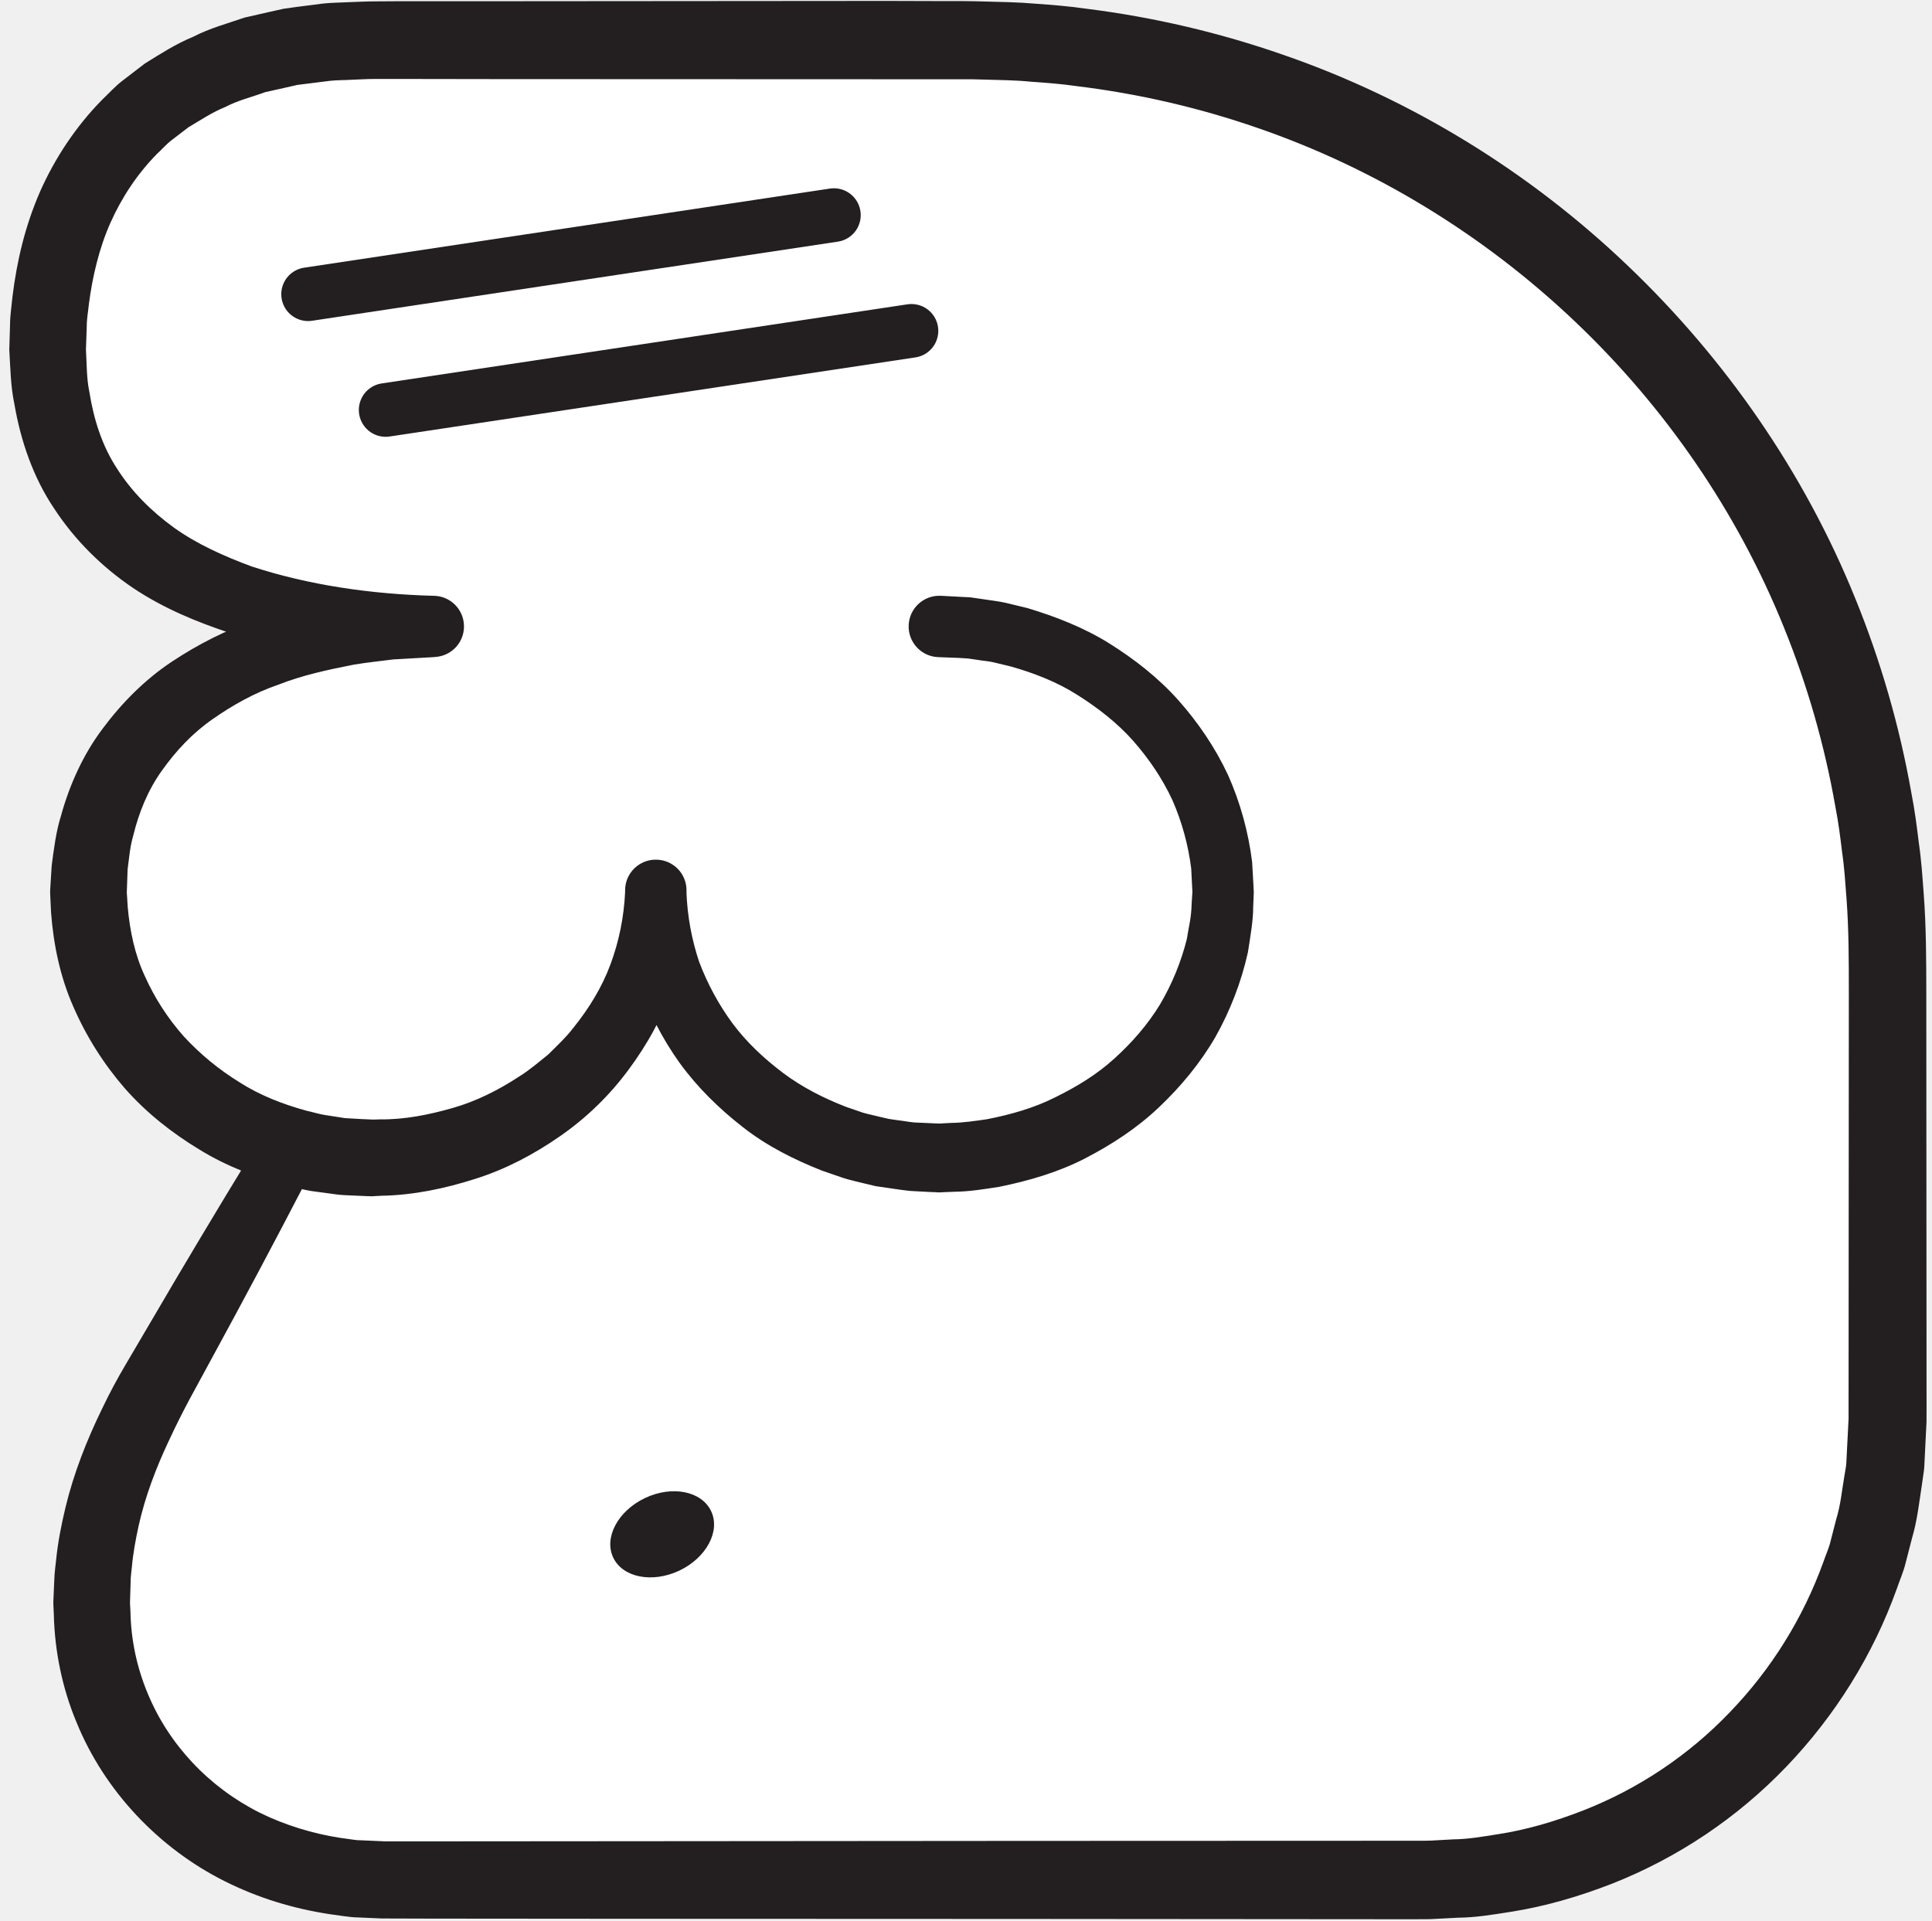
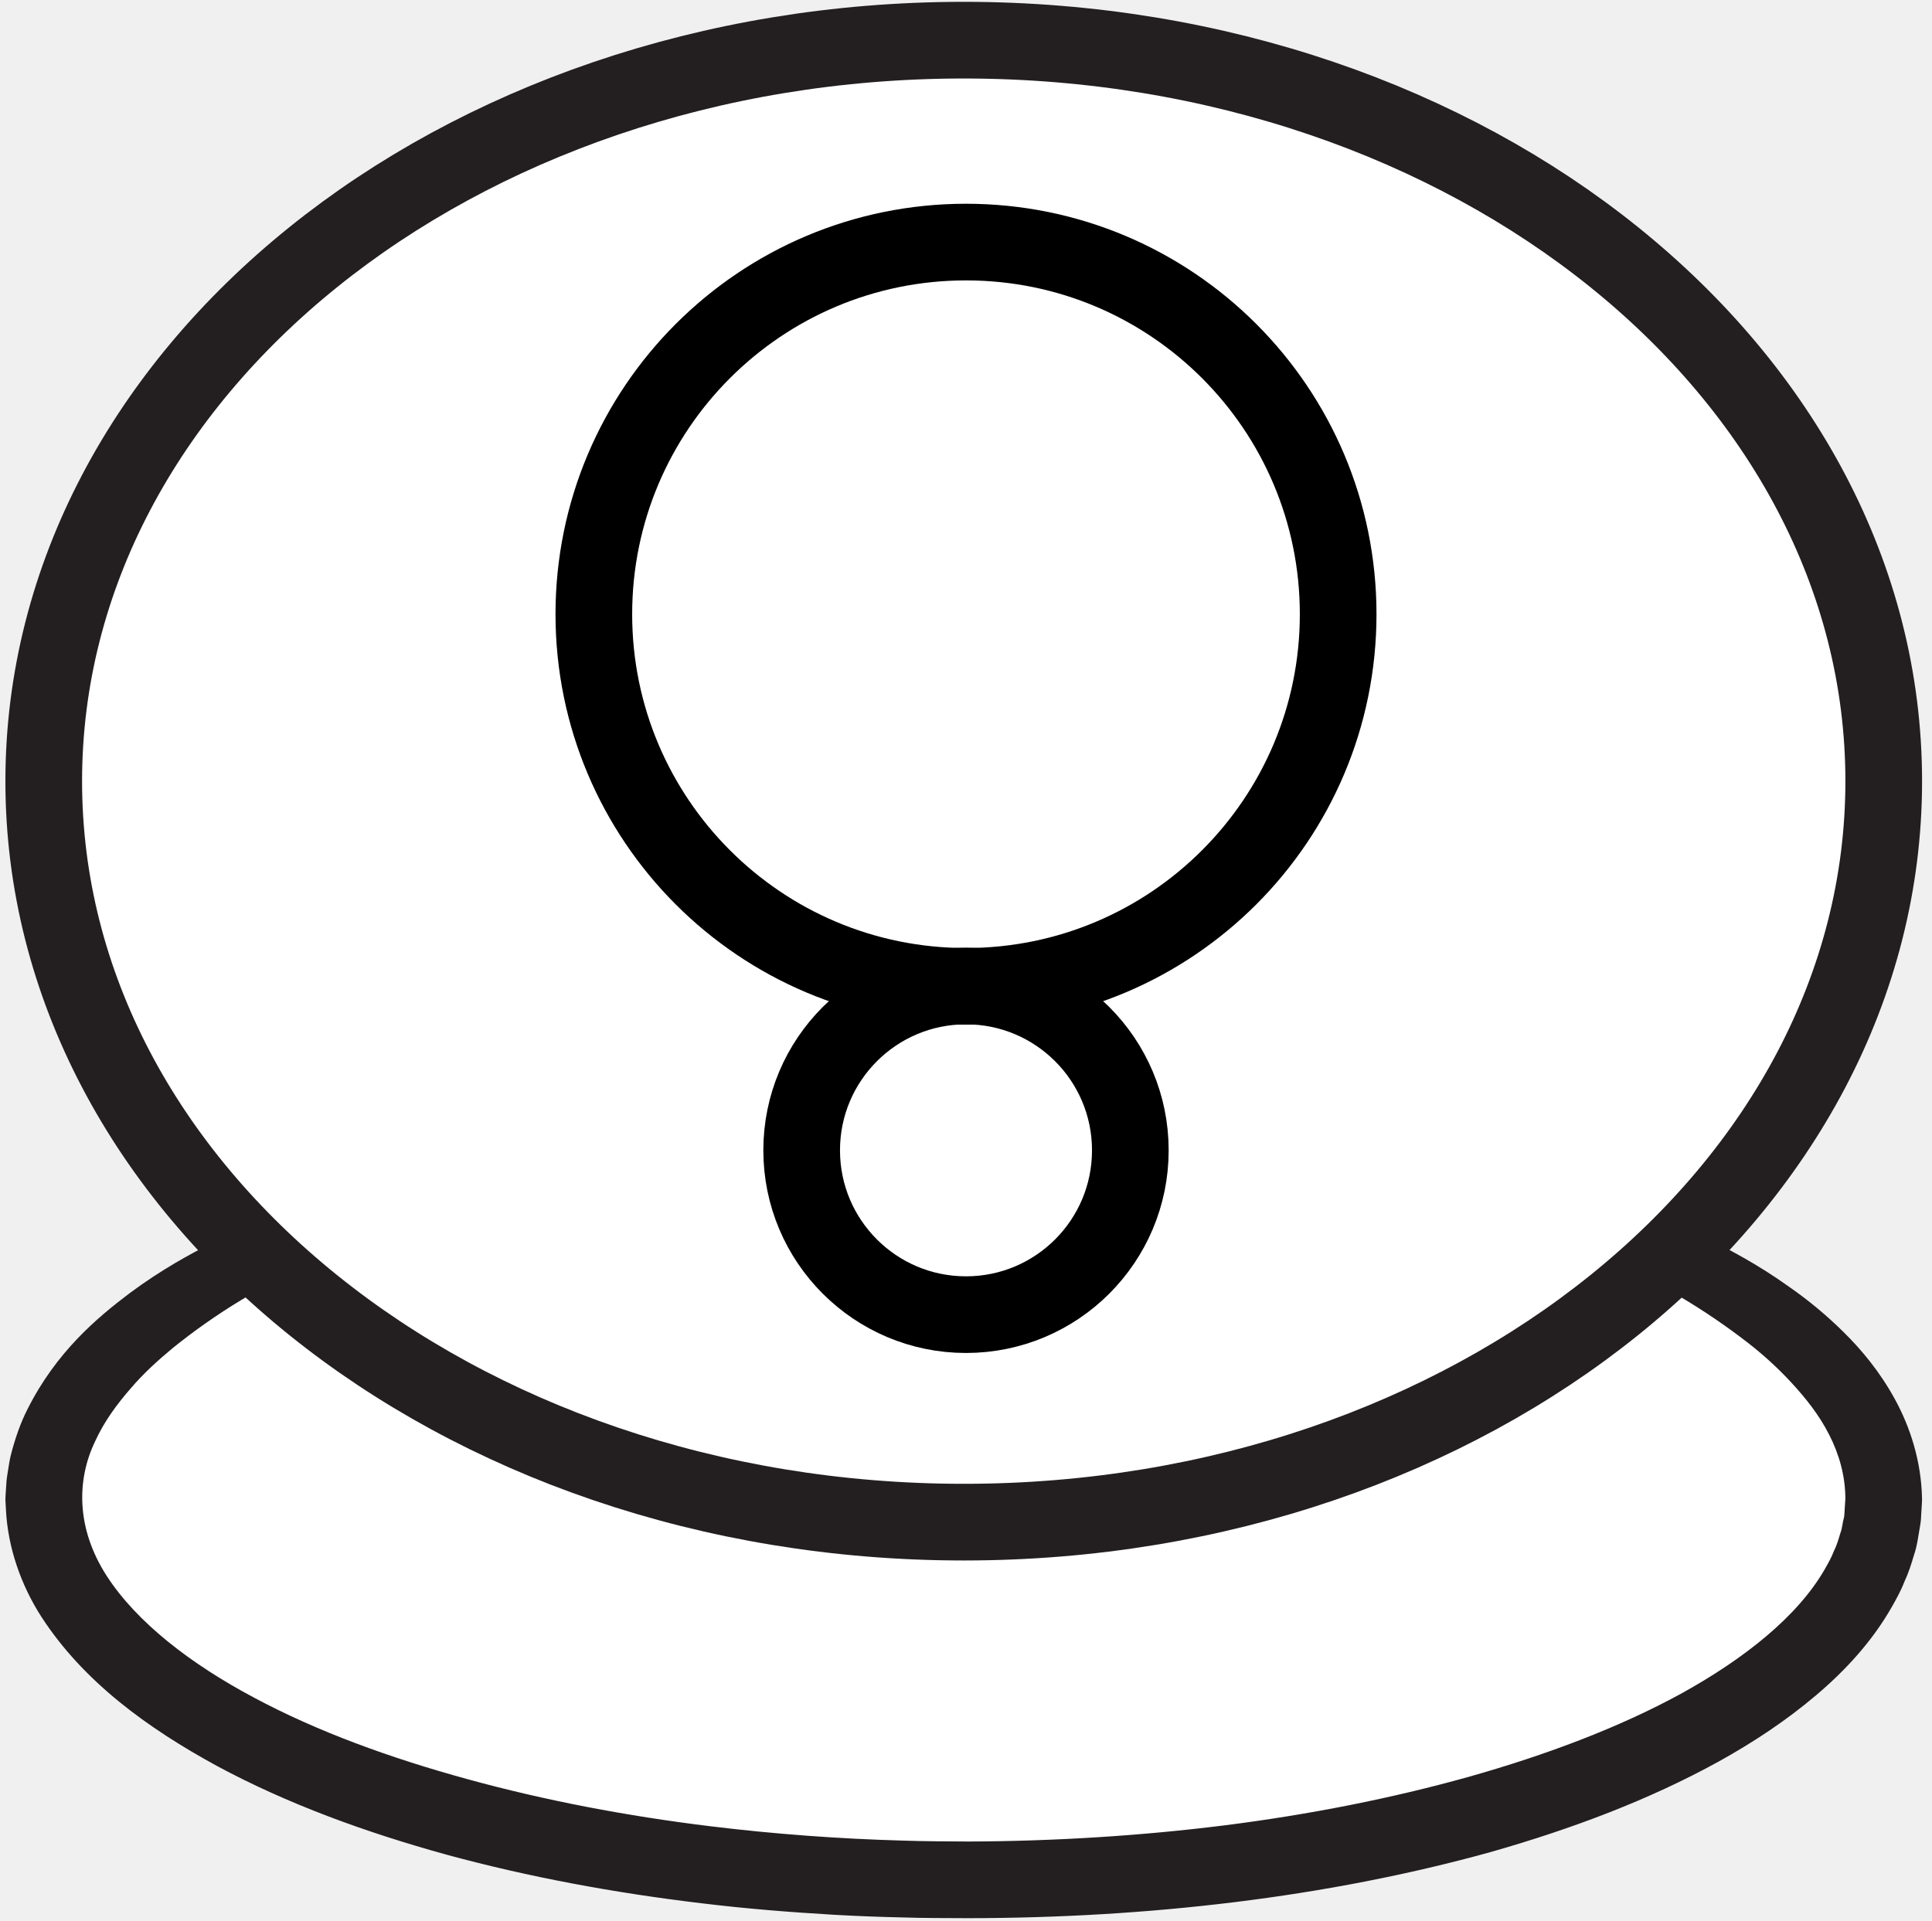
- <svg xmlns="http://www.w3.org/2000/svg" width="168" height="167">
-   <g fill="none" fill-rule="evenodd">
-     <path d="M81.692 54.48c13.623 0 24.667 10.347 24.667 23.107 0 12.773-11.044 23.12-24.667 23.12-13.624 0-24.667-10.347-24.667-23.12 0 12.773-11.044 23.12-24.666 23.12-13.624 0-24.667-10.347-24.667-23.12 0-12.76 9.777-23.107 29.997-23.107-20.886 0-33.553-8.32-33.553-24.16 0-14.08 8-26.827 28.163-26.827h51.837c44.183 0 80 35.814 80 80v40c0 22.094-17.91 40-40 40h-90.75c-14.038 0-25.418-10.053-25.418-24.08 0-6.6 1.98-12.333 5.303-18.466 4.642-8.574 10.865-19.24 10.865-19.24" fill="#FFF" fill-rule="nonzero" />
-     <path d="M81.817 51.813l1.758.094c.3.026.569.013.894.053l1.004.147c.66.106 1.355.173 1.986.32l1.882.453c2.471.747 4.904 1.693 7.108 3.067 2.196 1.373 4.263 2.986 6.004 4.933 1.731 1.947 3.216 4.133 4.327 6.507 1.07 2.4 1.775 4.96 2.1 7.573l.112 1.973.024.494.007.12.001.04-.004.16-.003.066-.009.214-.037.88c.01 1.08-.246 2.56-.459 3.92a27.009 27.009 0 0 1-2.827 7.36c-1.322 2.28-3.016 4.32-4.918 6.12-1.91 1.813-4.126 3.253-6.45 4.453-2.341 1.2-4.874 1.933-7.432 2.453-1.29.2-2.582.414-3.89.427l-.978.04-.244.013h-.26l-.11-.013-.439-.013-1.757-.094c-.622-.053-1.344-.173-2.011-.266l-1.019-.147-.954-.227c-.634-.16-1.276-.293-1.9-.493l-1.856-.64c-2.426-.96-4.791-2.147-6.864-3.773-2.07-1.614-3.967-3.467-5.511-5.6a26.242 26.242 0 0 1-3.579-7.04 26.967 26.967 0 0 1-1.156-7.8v-.16a2.665 2.665 0 0 1 2.664-2.667 2.66 2.66 0 0 1 2.676 2.653c0 .067-.002.12-.005.174l-.001.013a26.105 26.105 0 0 1-1.211 8.147c-.817 2.666-2.21 5.106-3.853 7.32a25.395 25.395 0 0 1-5.934 5.746c-2.264 1.574-4.733 2.88-7.369 3.707-2.621.84-5.355 1.413-8.113 1.467l-.516.026-.259.014-.064.013-.217-.013h-.115l-.919-.04-.917-.04c-.299-.014-.607-.027-.99-.08l-2.173-.294c-.712-.12-1.358-.306-2.041-.453-2.675-.693-5.303-1.693-7.677-3.16-2.379-1.44-4.596-3.187-6.452-5.293a27.645 27.645 0 0 1-4.488-7.107c-1.147-2.587-1.736-5.413-1.943-8.213l-.052-1.067-.023-.52-.005-.133.004-.227.003-.053.014-.24.114-1.827c.178-1.373.38-2.973.793-4.28.74-2.707 1.928-5.36 3.633-7.627 1.686-2.266 3.708-4.293 6.016-5.826 2.299-1.52 4.751-2.787 7.3-3.6 2.527-.907 5.13-1.4 7.715-1.76 1.295-.147 2.59-.227 3.88-.334l3.857-.04v5.334h-.009c-5.83.106-11.808-.32-17.663-2.094-2.902-.96-5.802-2.146-8.465-3.933C8.907 49.333 6.525 47 4.72 44.24c-1.848-2.733-2.924-5.933-3.465-9.08-.336-1.587-.35-3.16-.447-4.747l.068-2.253c-.003-.653.13-1.547.205-2.333.39-3.174 1.112-6.2 2.4-9.16C4.777 13.747 6.595 11 8.875 8.68c.594-.56 1.133-1.173 1.782-1.667l1.928-1.48C13.957 4.68 15.32 3.8 16.797 3.2c1.435-.747 2.959-1.147 4.452-1.667l2.282-.52L24.672.76 25.816.6l2.29-.293c.763-.08 1.52-.08 2.282-.12C31.136.16 31.933.12 32.641.12L34.76.107h8.475L77.133.08l4.238.013h2.118l1.146.014 1.058.026c1.412.04 2.8.054 4.332.187 1.503.107 3 .227 4.447.44a83.425 83.425 0 0 1 17.17 4.027c11.131 3.853 21.38 10.173 29.89 18.306 8.513 8.12 15.364 18 19.784 28.92a83.17 83.17 0 0 1 4.89 16.947c.286 1.44.475 2.907.651 4.36.216 1.453.31 2.933.422 4.4.221 2.92.222 5.92.225 8.693l.021 33.894.002 2.12-.004 1.24-.054 1.053-.105 2.12c-.024.36-.02.68-.068 1.067l-.17 1.186c-.242 1.574-.42 3.187-.855 4.64l-.575 2.227c-.18.747-.499 1.44-.744 2.173-2.064 5.774-5.373 11.08-9.619 15.507a42.726 42.726 0 0 1-15.15 10.173c-2.856 1.107-5.819 1.987-8.848 2.454-1.516.24-3.03.493-4.564.506l-2.295.12c-.759.027-1.427 0-2.145.014l-33.899-.027-33.899-.013-16.949-.014-4.388-.013-2.116-.093c-.33 0-.744-.054-1.164-.107l-1.237-.173c-3.227-.494-6.227-1.414-9.11-2.854-5.72-2.853-10.466-7.826-12.912-13.826-1.25-2.987-1.904-6.214-1.977-9.4l-.028-.6-.013-.294a2.985 2.985 0 0 1 .001-.266l.007-.134.046-1.066.048-1.054c.024-.373.084-.8.127-1.2.16-1.666.468-3.16.823-4.666.73-3.027 1.864-5.88 3.169-8.56a48.156 48.156 0 0 1 2.099-3.934l2.148-3.653a847.435 847.435 0 0 1 8.705-14.56h.005a2.666 2.666 0 0 1 4.643 2.613 801.854 801.854 0 0 1-7.968 14.974l-2.02 3.72a72.975 72.975 0 0 0-1.796 3.6c-1.13 2.4-2.05 4.84-2.61 7.333-.271 1.24-.509 2.52-.602 3.68-.03.293-.076.56-.095.907l-.032 1.053-.032 1.053-.004.134c-.002.08.003-.147.004 0l.014.226.025.467a19.3 19.3 0 0 0 1.493 7.093c1.834 4.467 5.35 8.187 9.748 10.387 2.178 1.08 4.638 1.827 6.991 2.187l.861.12c.279.04.566.093.944.093l2.116.093h4.087l16.95-.013 33.898-.027 33.899-.013c.694-.013 1.44.013 2.092-.013l1.937-.107c1.299-.013 2.572-.24 3.848-.44 2.552-.387 5.039-1.133 7.444-2.067a35.655 35.655 0 0 0 12.779-8.56 36.865 36.865 0 0 0 8.122-13.053c.206-.613.487-1.2.634-1.84l.481-1.867c.39-1.266.488-2.466.701-3.693l.151-.907c.044-.32.043-.693.067-1.04l.108-2.12.054-1.053c-.008.293-.002 0-.004.04v-.933l.002-2.12.021-33.894c0-2.88 0-5.533-.2-8.24-.103-1.346-.183-2.706-.383-4.04-.16-1.346-.33-2.68-.594-4.013a76.351 76.351 0 0 0-4.474-15.573c-4.05-10.04-10.33-19.16-18.192-26.614-7.845-7.453-17.28-13.253-27.51-16.786a76.238 76.238 0 0 0-15.776-3.654c-1.35-.2-2.67-.293-3.986-.386-1.281-.134-2.72-.147-4.132-.187l-1.058-.027h-7.33L43.235 6.88l-8.475-.013h-2.119c-.704 0-1.317.04-1.981.066-.65.04-1.308.027-1.95.094l-1.913.24-.954.12-.926.213-1.85.413c-1.167.427-2.4.72-3.482 1.294-1.152.466-2.153 1.146-3.196 1.76l-1.426 1.093c-.491.36-.87.827-1.315 1.227-1.679 1.706-3.035 3.733-4.039 5.973-.988 2.213-1.586 4.747-1.889 7.16-.056.627-.175 1.133-.177 1.893l-.07 1.987c.075 1.227.047 2.493.298 3.68.38 2.4 1.112 4.707 2.412 6.68 1.262 1.987 2.966 3.693 4.952 5.133 1.997 1.427 4.342 2.48 6.765 3.374 4.941 1.613 10.328 2.4 15.781 2.546h.008a2.66 2.66 0 0 1 2.658 2.667 2.657 2.657 0 0 1-2.507 2.653l-.15.014-3.491.2c-1.144.146-2.296.266-3.43.453-2.242.44-4.47.92-6.538 1.733-2.111.72-4.019 1.8-5.771 3.027-1.756 1.227-3.187 2.773-4.38 4.453-1.207 1.68-1.999 3.627-2.49 5.64-.3 1.04-.35 1.894-.493 2.947l-.065 1.84-.008.227-.003.053v.04c.008-.32.003-.08.006-.147l.006.094.026.4.048.773c.181 2.053.61 4.12 1.484 6a20.623 20.623 0 0 0 3.381 5.24 22.882 22.882 0 0 0 4.857 4c1.787 1.147 3.798 1.92 5.844 2.48.514.107 1.046.28 1.542.36l1.466.227c.222.053.526.066.839.08l.919.053.917.04.115.013h-.103l.05-.013h.202l.401-.013c2.152.026 4.276-.4 6.328-.987 2.066-.587 3.996-1.56 5.782-2.733.912-.56 1.72-1.267 2.554-1.934.755-.76 1.544-1.48 2.191-2.333 1.332-1.653 2.467-3.493 3.208-5.493.745-2 1.17-4.12 1.273-6.267v-.013h5.335a21.61 21.61 0 0 0 1.097 6.04 22.416 22.416 0 0 0 2.919 5.386c1.233 1.654 2.756 3.067 4.401 4.307 1.655 1.24 3.523 2.187 5.446 2.933l1.472.507c.496.147 1.009.24 1.51.373l.756.174.723.106c.496.054.93.147 1.475.2l1.757.08.439.014h.137c.041.013-.25 0-.116 0h.048l.196-.014.779-.04c1.044-.013 2.069-.173 3.098-.32 2.03-.4 4.048-.96 5.903-1.893 1.852-.907 3.641-1.987 5.175-3.387 1.528-1.386 2.894-2.946 3.966-4.706a21.472 21.472 0 0 0 2.33-5.68c.138-.96.389-1.774.417-3.054l.056-.88.015-.213.004-.053c.004-.134-.004.16-.004.12l-.002-.027-.005-.093-.023-.387-.077-1.547c-.257-2.04-.8-4.04-1.628-5.933-.872-1.88-2.045-3.613-3.419-5.173-1.384-1.56-3.053-2.854-4.821-3.974-1.775-1.133-3.756-1.906-5.772-2.48l-1.537-.373c-.511-.12-.991-.133-1.487-.227l-.737-.106c-.256-.027-.576-.027-.86-.054l-1.758-.066a2.671 2.671 0 0 1-2.55-2.787 2.666 2.666 0 0 1 2.778-2.547h.024" fill="#231F20" fill-rule="nonzero" />
-     <path d="M26.792 25.587l45.72-6.88M33.537 35.653l45.72-6.88" stroke="#231F20" stroke-width="4.667" stroke-linecap="round" stroke-linejoin="round" />
-     <path d="M61.835 131.413c.828 1.734-.407 4.054-2.758 5.174-2.35 1.106-4.926.613-5.753-1.134-.828-1.733.407-4.053 2.757-5.173 2.351-1.12 4.927-.613 5.754 1.133" fill="#231F20" fill-rule="nonzero" />
+ <svg xmlns="http://www.w3.org/2000/svg" width="168" height="167" version="1.1" id="svg5">
+   <defs id="defs5" />
+   <g fill="none" fill-rule="evenodd" id="g5">
+     <path d="M144.836 108.973c11.83 5.774 18.967 13.24 18.967 21.4 0 18.294-35.818 33.12-80 33.12-44.183 0-80-14.826-80-33.12 0-7.986 6.849-15.32 18.25-21.053" fill="#FFF" fill-rule="nonzero" id="path1" />
+     <path d="M146.048 106.6s.217.093.64.28c.427.213 1.037.453 1.876.88 1.719.88 4.168 2.107 7.088 4.2a35.69 35.69 0 0 1 4.627 3.853c1.588 1.56 3.182 3.467 4.501 5.88 1.31 2.387 2.287 5.36 2.352 8.614-.001.12.01-.147-.003.28l-.004.053-.006.133-.015.24-.03.494c-.033.36-.007.586-.09 1.066-.155.867-.272 1.88-.541 2.627-.232.8-.488 1.6-.846 2.36-.309.8-.713 1.52-1.13 2.253-1.683 2.934-3.978 5.44-6.547 7.614-2.575 2.186-5.432 4.08-8.46 5.76-6.07 3.346-12.816 5.88-19.9 7.893-14.207 3.933-29.803 5.72-45.352 5.733-2.01-.013-3.816 0-5.807-.066a166.71 166.71 0 0 1-5.842-.227c-3.871-.227-7.724-.533-11.534-1-7.621-.907-15.08-2.293-22.189-4.227-7.097-1.96-13.857-4.426-19.95-7.706-6.046-3.294-11.62-7.334-15.273-12.96-1.809-2.8-2.936-6.094-3.096-9.334l-.033-.6-.015-.306.02-.427.063-.947c.003-.28.09-.773.15-1.173.07-.413.131-.84.222-1.227.372-1.466.847-2.853 1.475-4.08 2.5-4.96 6.024-7.92 8.866-10.066 2.892-2.147 5.346-3.427 7.007-4.294 1.676-.826 2.585-1.226 2.585-1.226l2.394 4.76s-.791.466-2.271 1.346a53.573 53.573 0 0 0-5.984 4.2c-1.184.987-2.463 2.12-3.623 3.48-1.176 1.347-2.305 2.867-3.097 4.6-1.65 3.427-1.623 7.627.99 11.694 2.62 4.066 7.34 7.693 12.811 10.6 5.496 2.946 11.843 5.253 18.559 7.093 6.727 1.853 13.868 3.213 21.196 4.107a178.642 178.642 0 0 0 16.703 1.24c1.826.066 3.845.066 5.66.08 7.518-.027 15.03-.494 22.354-1.414 7.323-.933 14.454-2.333 21.17-4.213 6.698-1.893 13.016-4.253 18.478-7.24 5.408-2.987 10.099-6.667 12.478-10.813.294-.52.585-1.027.781-1.547.253-.507.41-1.027.56-1.547.208-.546.185-.906.319-1.36.03-.08.044-.24.052-.413l.03-.493.05-.774c-.004-1.986-.542-3.88-1.42-5.586-.871-1.72-2.078-3.214-3.298-4.534a31.432 31.432 0 0 0-3.725-3.413 57.358 57.358 0 0 0-6.028-4.093c-1.547-.894-2.37-1.36-2.37-1.36l2.422-4.747" fill="#231F20" fill-rule="nonzero" id="path2" />
+     <path d="M163.803 67.933c0 35.587-35.818 64.44-80 64.44-44.183 0-80-28.853-80-64.44 0-35.586 35.817-64.44 80-64.44 44.182 0 80 28.854 80 64.44" fill="#FFF" fill-rule="nonzero" id="path3" />
+     <path d="M163.803 67.933c0 35.587-35.818 64.44-80 64.44-44.183 0-80-28.853-80-64.44 0-35.586 35.817-64.44 80-64.44 44.182 0 80 28.854 80 64.44z" stroke="#231F20" stroke-width="6.667" id="path4" />
  </g>
+   <ellipse style="fill:none;stroke:#000000;stroke-width:6.666;stroke-dasharray:none;stroke-opacity:1" id="path5" cx="84" cy="53.414" rx="32.362" ry="32.362" />
+   <circle style="fill:none;stroke:#000000;stroke-width:6.666;stroke-dasharray:none;stroke-opacity:1" id="path6" cx="84" cy="100.038" r="14.29" />
</svg>
